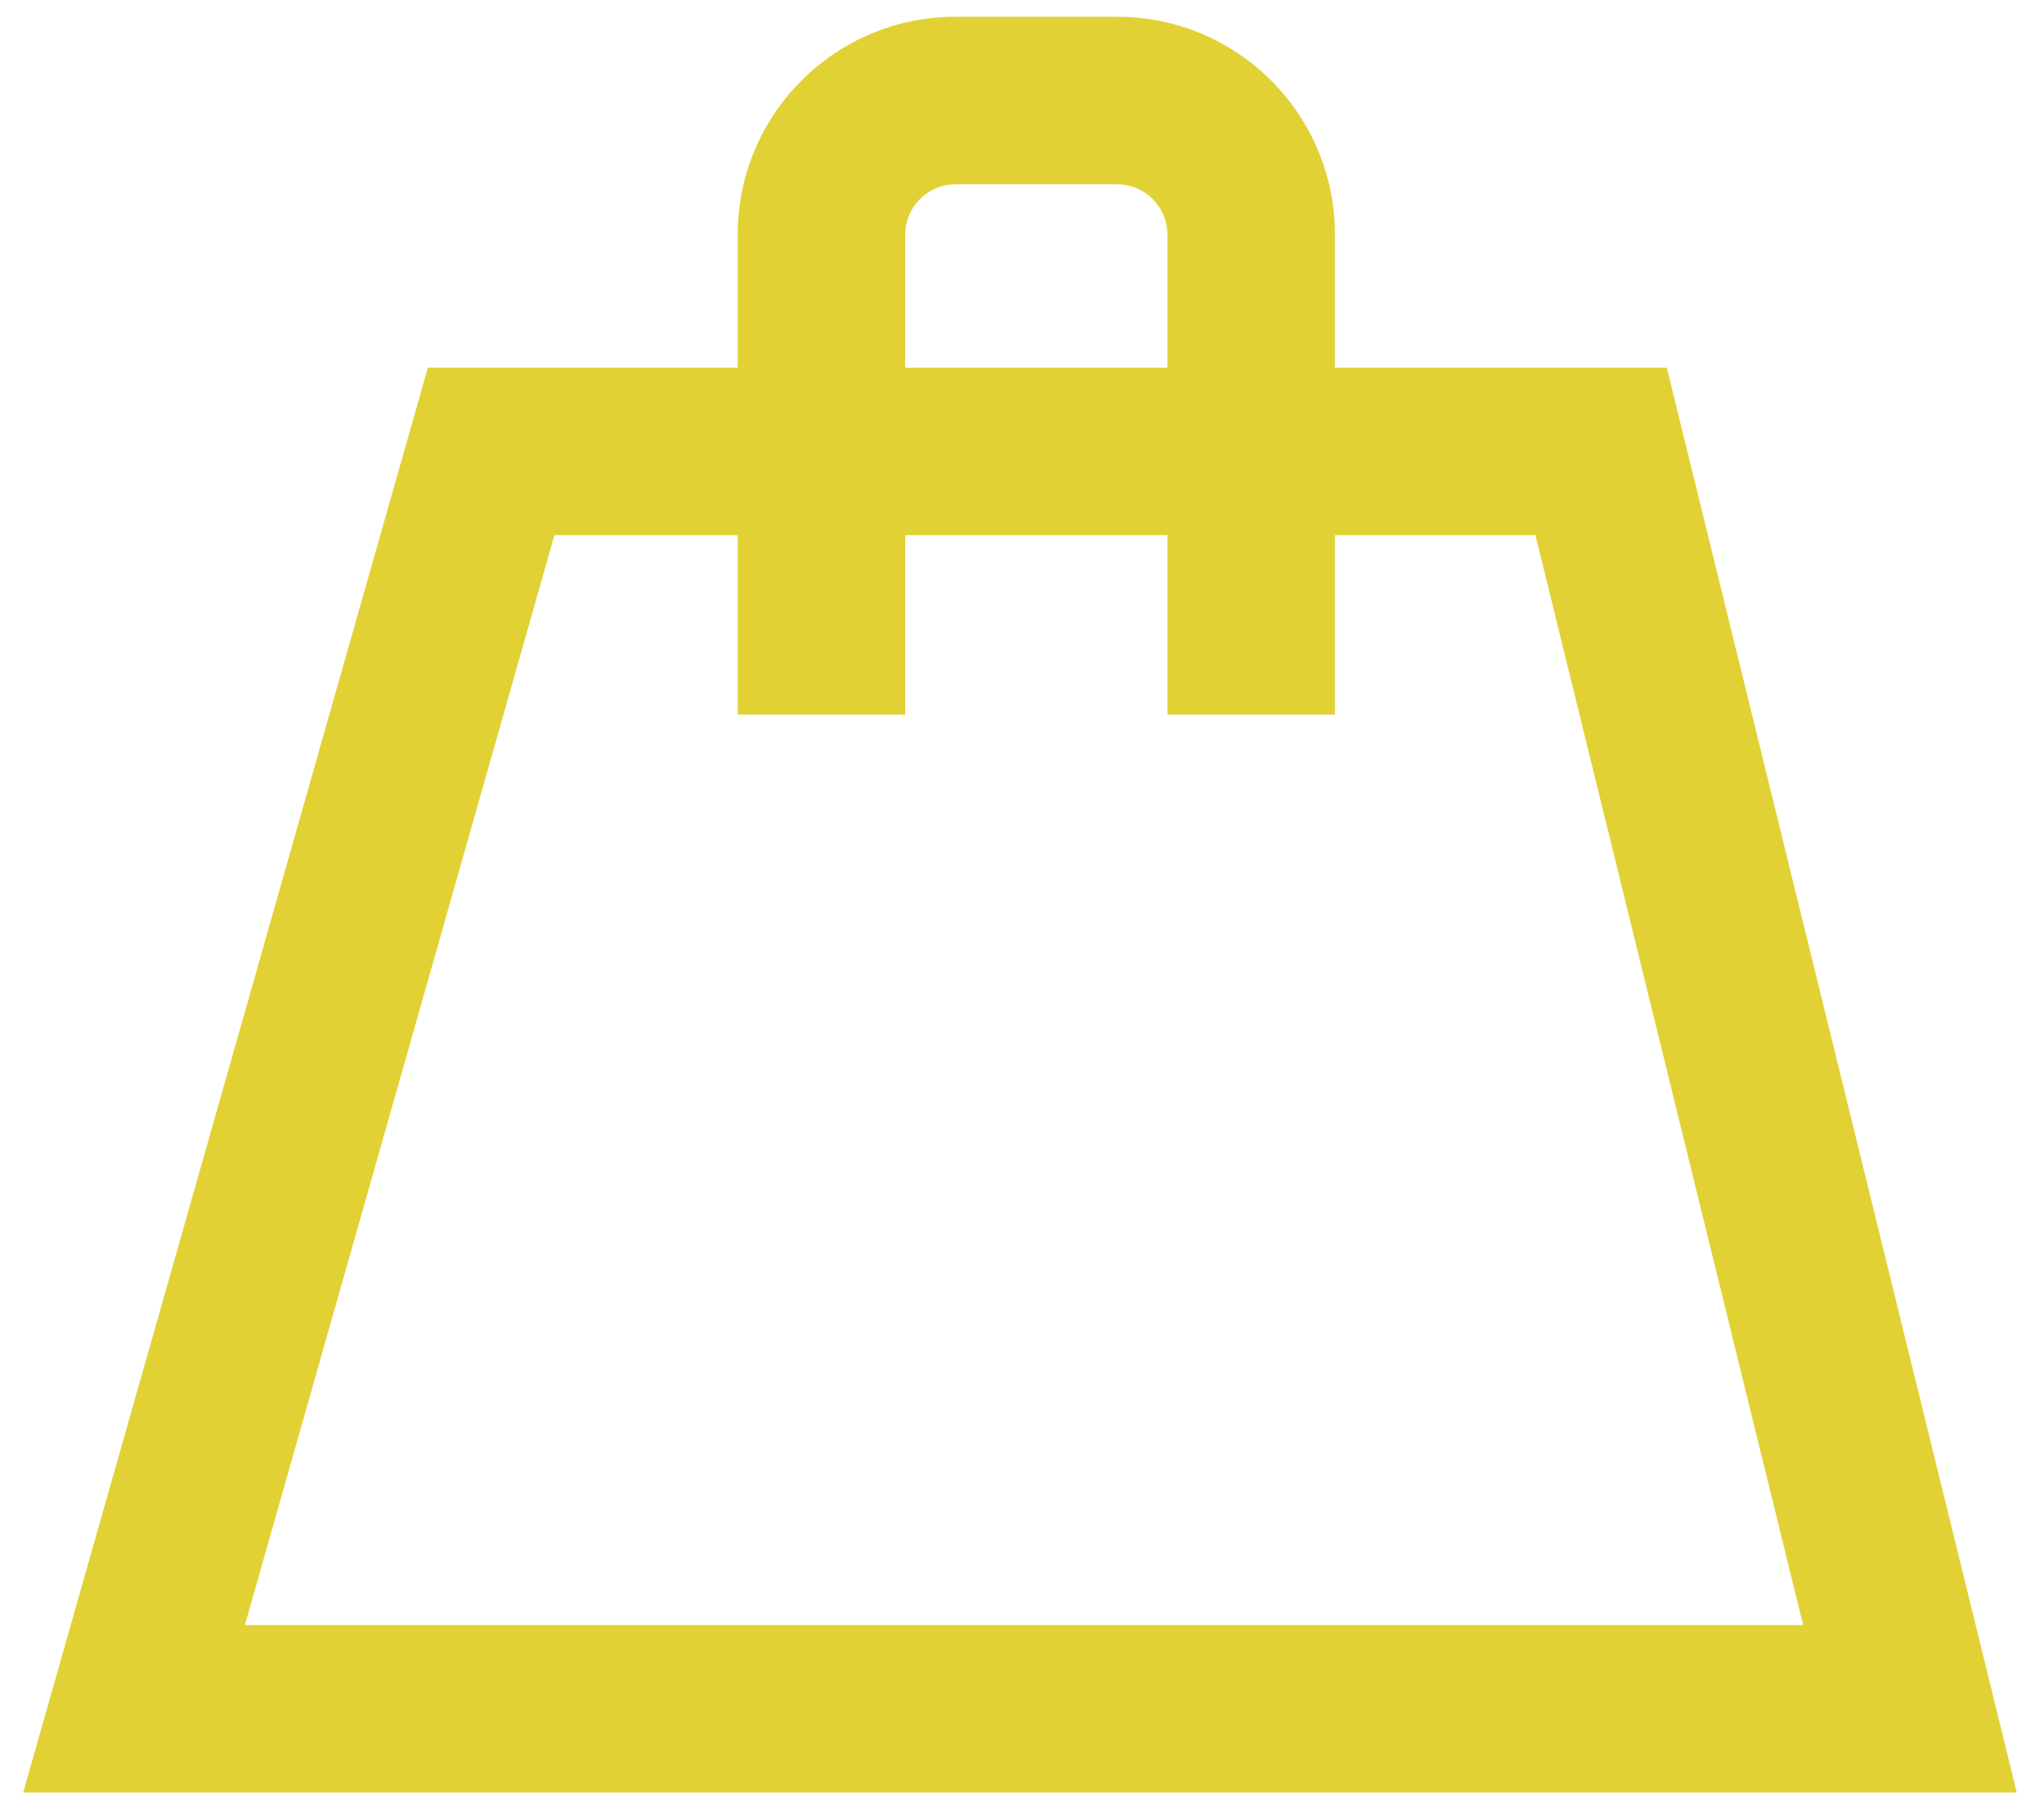
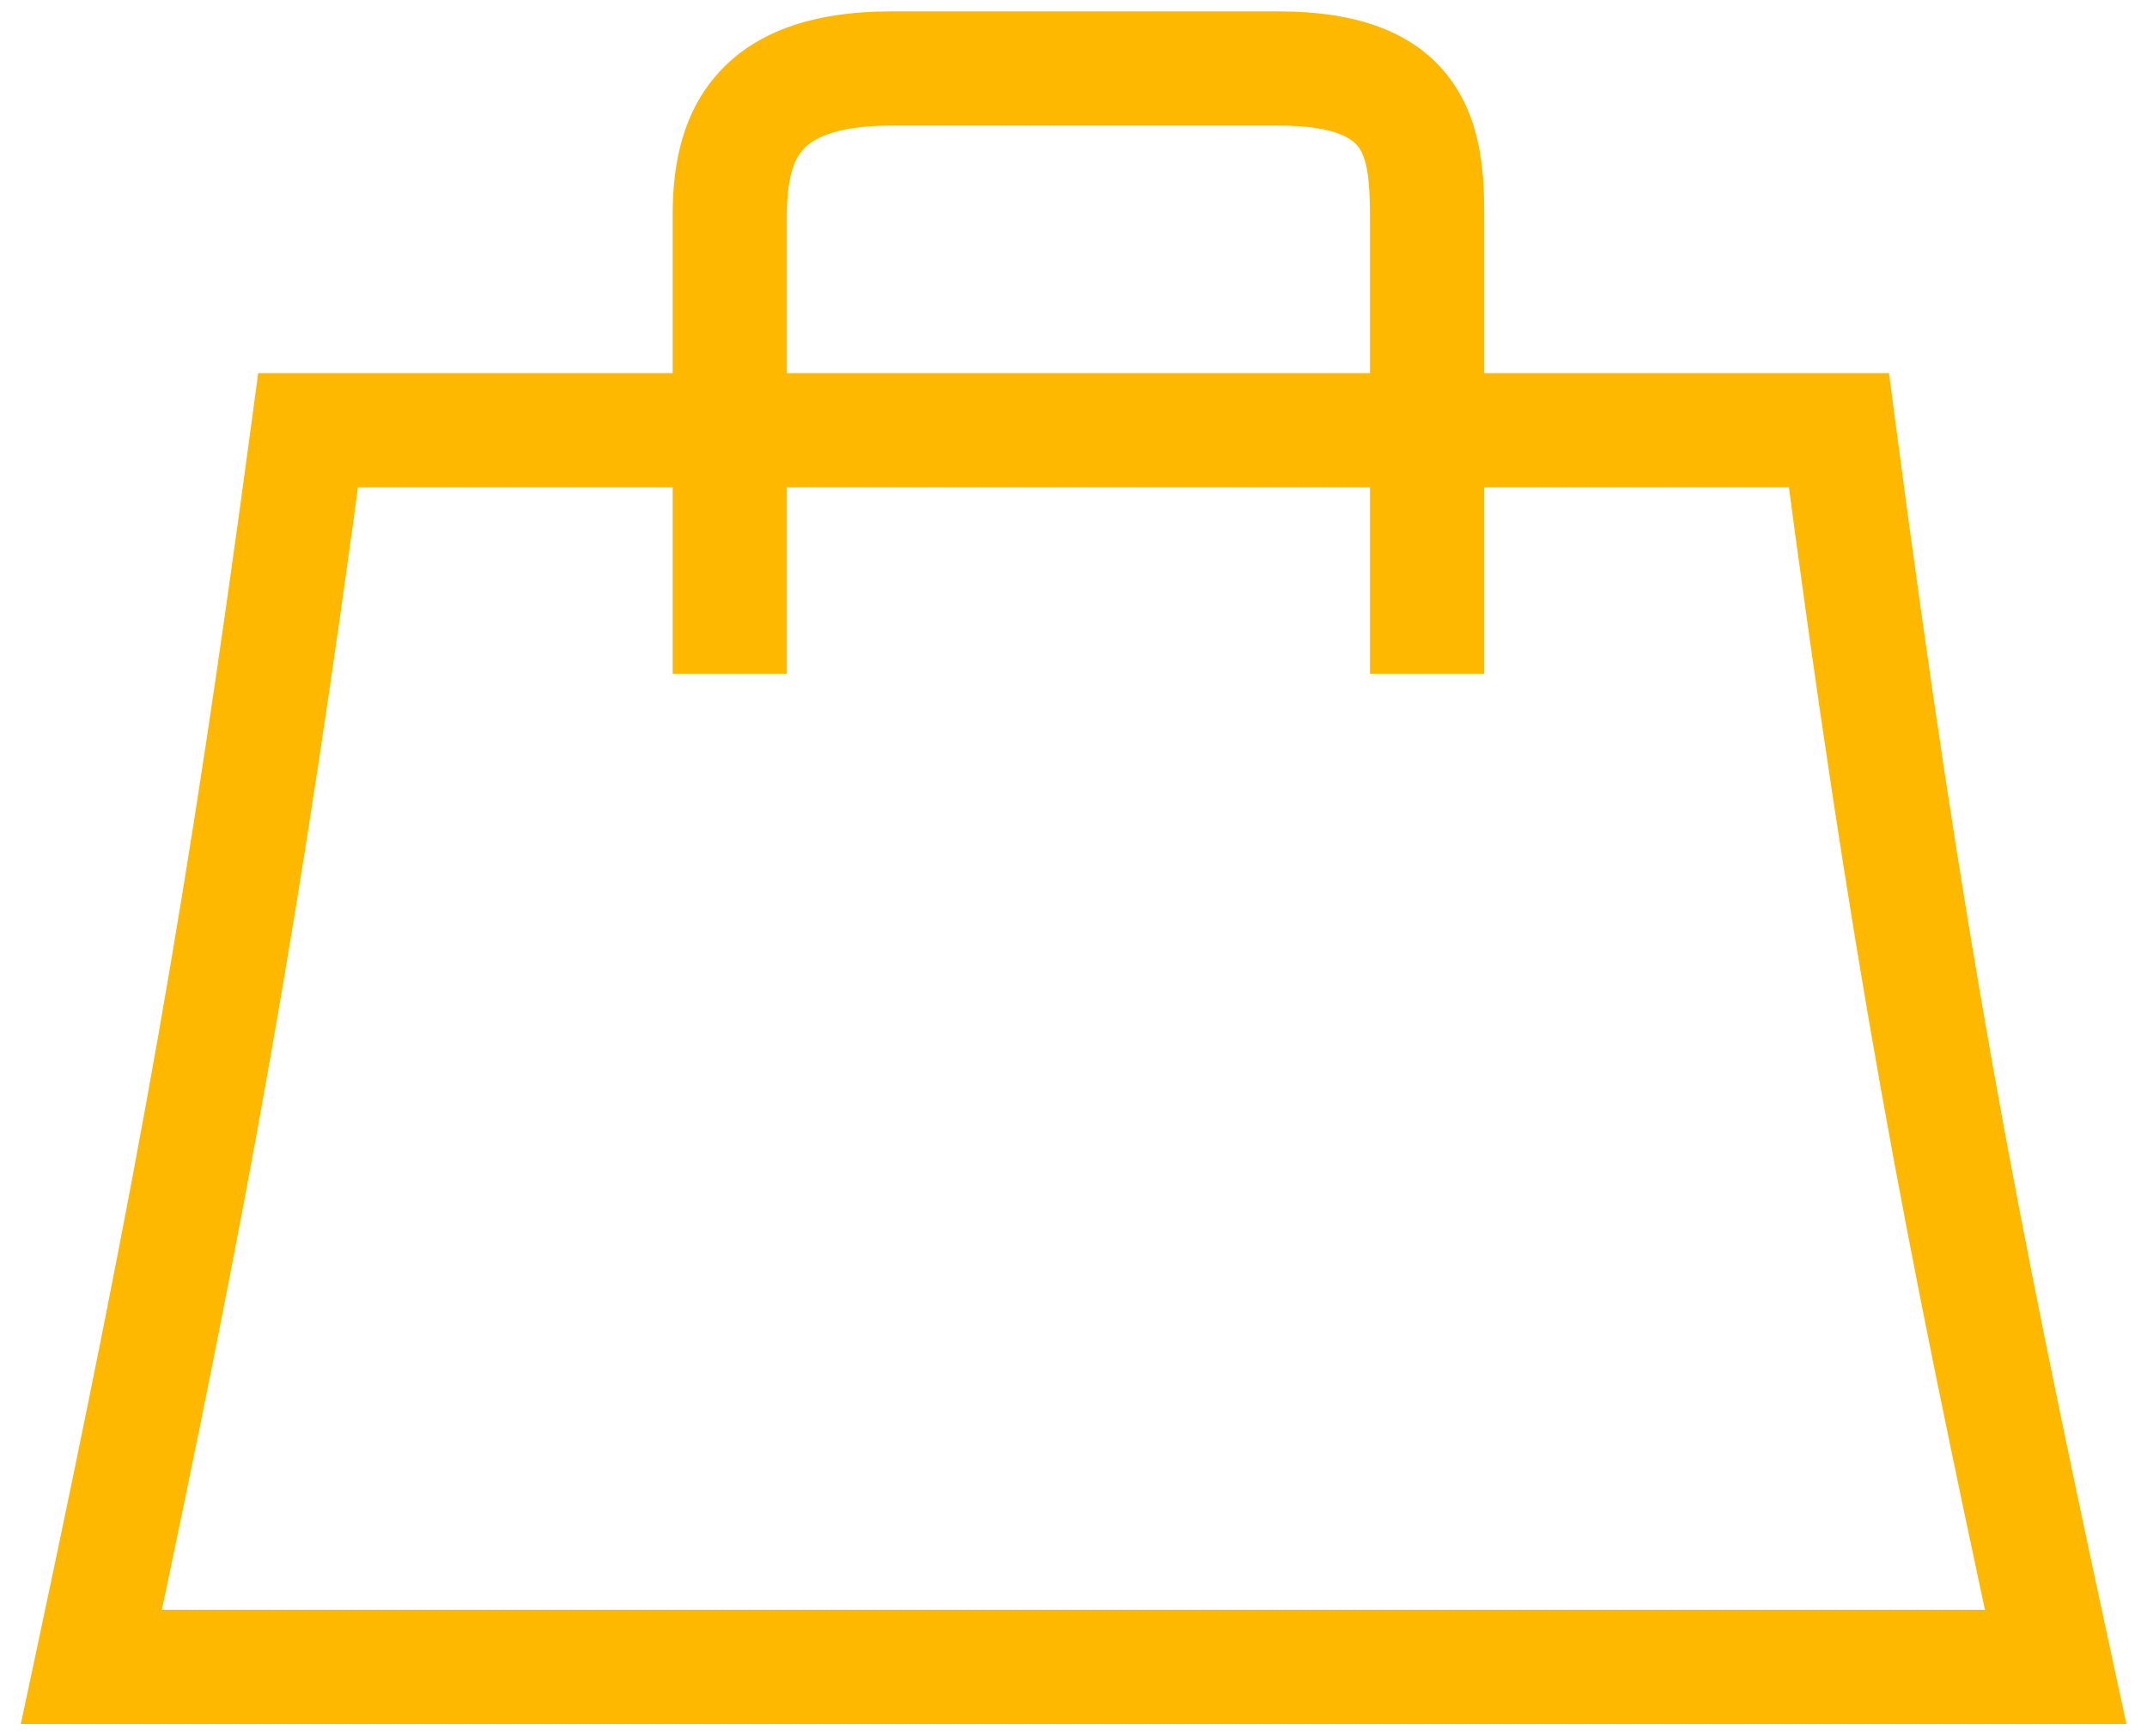
- <svg xmlns="http://www.w3.org/2000/svg" width="61" height="54" viewBox="0 0 61 54" fill="none">
-   <path d="M0 48L-2.405 47.317L-3.309 50.5H0V48ZM53 48V50.5H56.188L55.428 47.404L53 48ZM43.783 10.473L46.21 9.876L45.743 7.973H43.783V10.473ZM10.658 10.473V7.973H8.769L8.253 9.79L10.658 10.473ZM0 50.5H53V45.5H0V50.5ZM55.428 47.404L46.21 9.876L41.355 11.069L50.572 48.596L55.428 47.404ZM43.783 7.973H10.658V12.973H43.783V7.973ZM8.253 9.79L-2.405 47.317L2.405 48.683L13.062 11.156L8.253 9.79ZM23.016 18.327V4H18.016V18.327H23.016ZM24.516 2.5H29.339V-2.5H24.516V2.5ZM30.839 4V18.327H35.839V4H30.839ZM29.339 2.5C30.167 2.5 30.839 3.172 30.839 4H35.839C35.839 0.41 32.928 -2.5 29.339 -2.5V2.5ZM23.016 4C23.016 3.172 23.688 2.5 24.516 2.5V-2.5C20.926 -2.5 18.016 0.41 18.016 4H23.016Z" transform="translate(4 3)" fill="#E2D135" />
+ <svg xmlns="http://www.w3.org/2000/svg" width="94" height="76" viewBox="0 0 94 76" fill="none">
+   <path d="M0 70L-2.445 69.479L-3.089 72.5H0V70ZM86 70V72.5H89.098L88.444 69.472L86 70ZM76.51 15.842L78.989 15.516L78.703 13.342H76.51V15.842ZM9.49 15.842V13.342H7.303L7.012 15.509L9.49 15.842ZM0 72.5H86V67.5H0V72.5ZM88.444 69.472C84.174 49.705 81.999 38.384 78.989 15.516L74.032 16.168C77.063 39.2 79.265 50.659 83.556 70.528L88.444 69.472ZM76.51 13.342H9.49V18.342H76.51V13.342ZM7.012 15.509C4.215 36.334 2.079 48.242 -2.445 69.479L2.445 70.521C6.992 49.176 9.152 37.142 11.967 16.175L7.012 15.509ZM30.45 26.509V6.462H25.45V26.509H30.45ZM35 2.5H52V-2.5H35V2.5ZM55.98 6.462V26.509H60.98V6.462H55.98ZM52 2.5C54.663 2.5 55.302 3.19 55.49 3.456C55.829 3.934 55.98 4.766 55.98 6.462H60.98C60.98 4.9 60.943 2.501 59.568 0.563C58.042 -1.588 55.441 -2.5 52 -2.5V2.5ZM30.45 6.462C30.45 4.978 30.69 4.114 31.112 3.603C31.456 3.187 32.353 2.5 35 2.5V-2.5C31.542 -2.5 28.915 -1.585 27.26 0.416C25.683 2.321 25.45 4.688 25.45 6.462H30.45Z" transform="translate(4 3)" fill="#FFB800" />
</svg>
